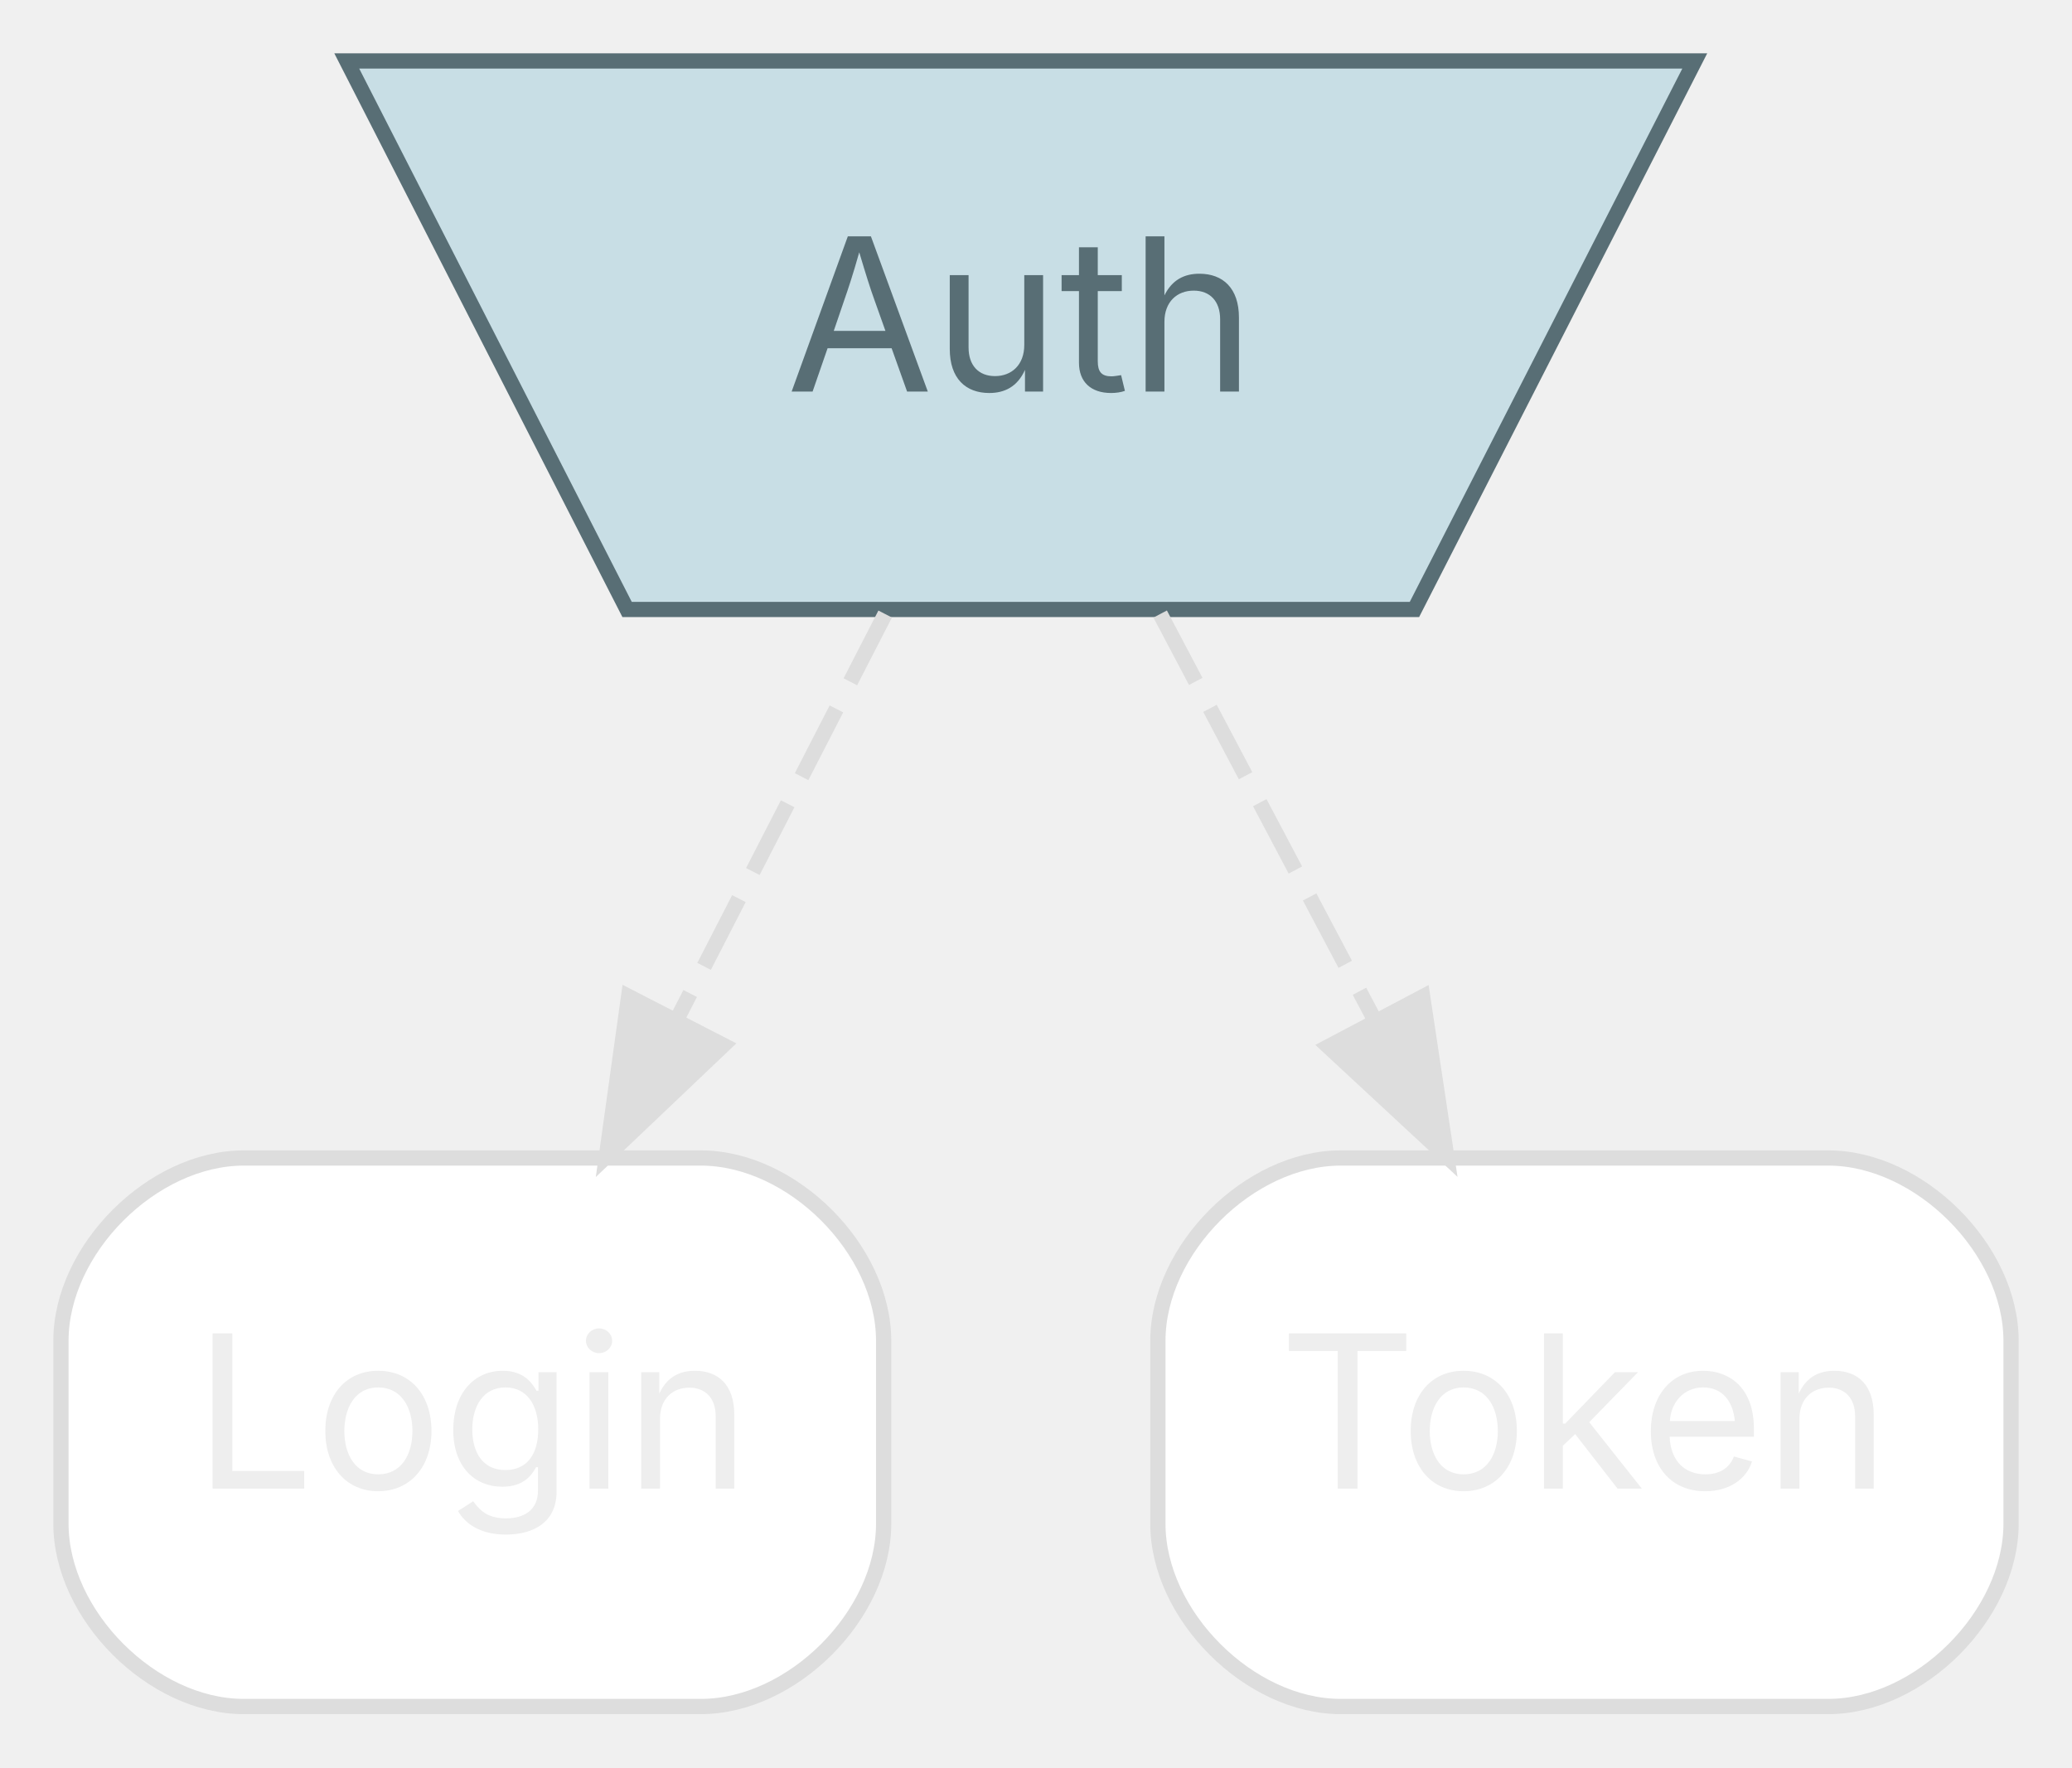
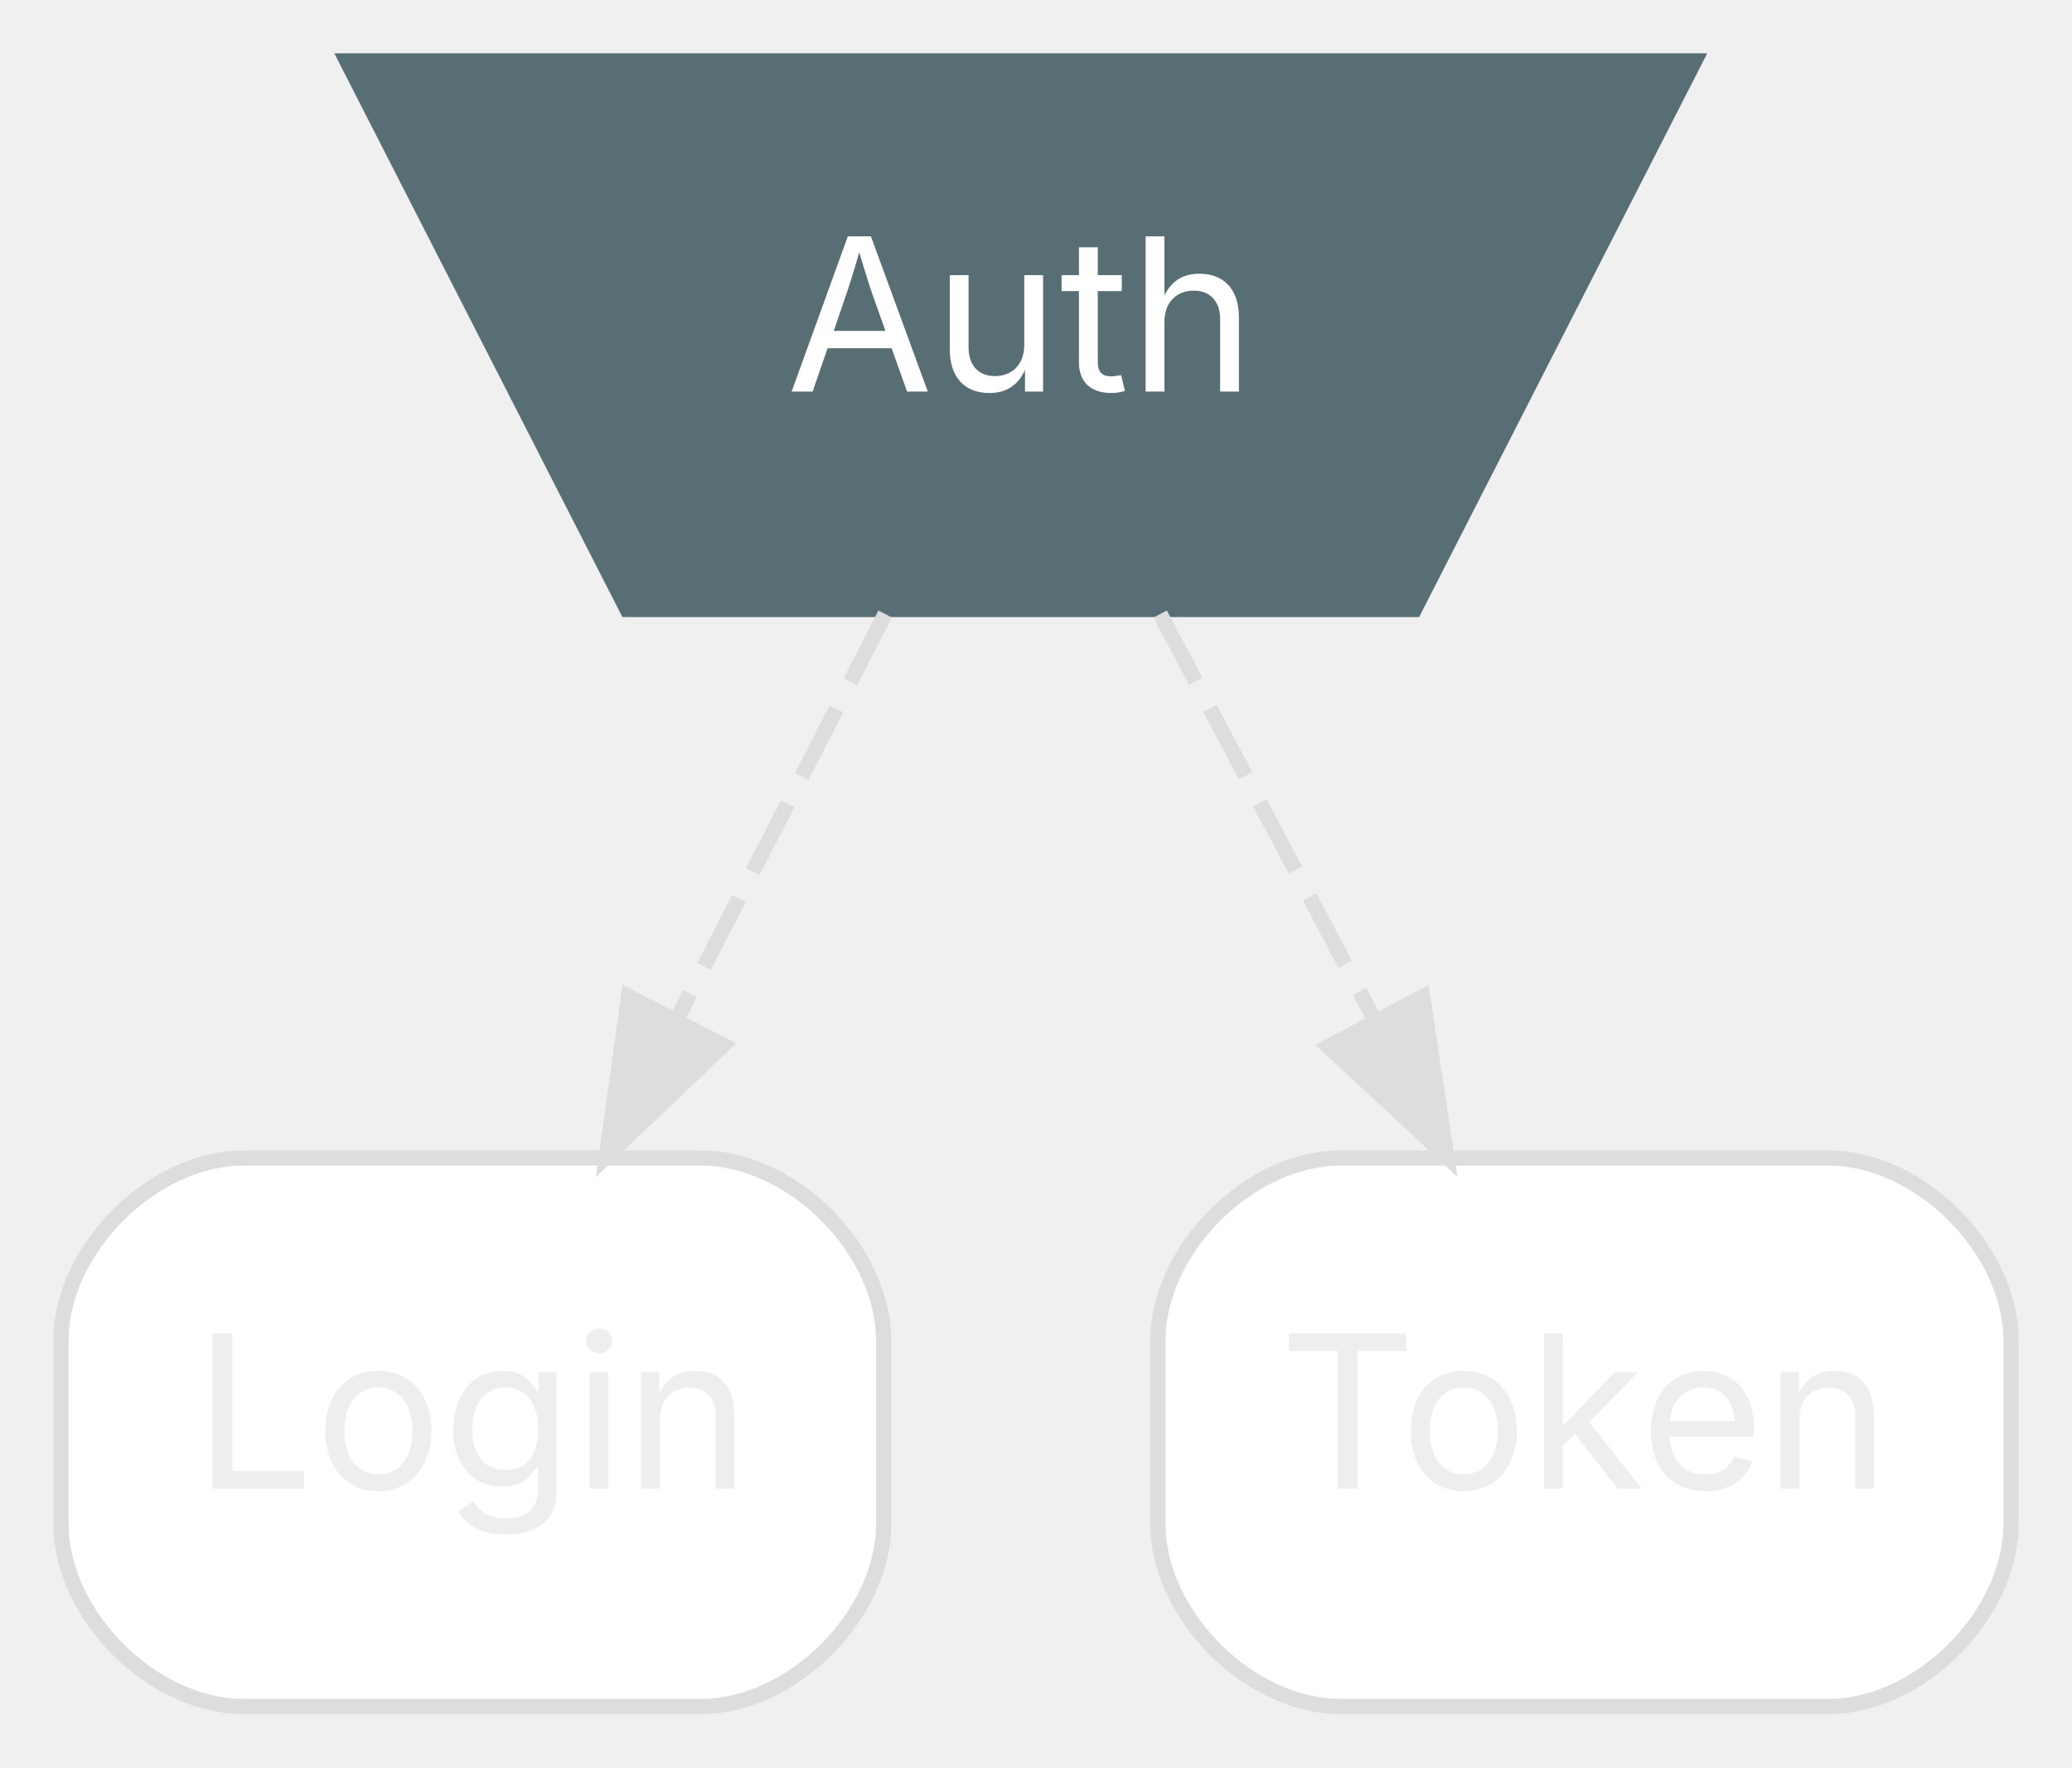
<svg xmlns="http://www.w3.org/2000/svg" width="136pt" height="116pt" viewBox="0.00 0.00 136.00 116.00">
  <g id="graph0" class="graph" transform="scale(1 1) rotate(0) translate(4 112)">
    <g id="node1" class="node">
-       <polygon fill="#c8dee5" stroke="#586e75" points="37.16,-72 88.84,-72 107.24,-108 18.76,-108 37.16,-72" />
-       <text text-anchor="middle" x="63" y="-86.3" font-family="Inter,Arial" font-size="14.00" fill="#586e75">Auth</text>
+       <polygon fill="#586e75" stroke="#586e75" points="37.16,-72 88.84,-72 107.24,-108 18.76,-108 37.16,-72" />
+       <text text-anchor="middle" x="63" y="-86.3" font-family="Inter,Arial" font-size="14.00" fill="#ffffff">Auth</text>
    </g>
    <g id="node2" class="node">
      <path fill="#ffffff" stroke="#dddddd" d="M42,-36C42,-36 12,-36 12,-36 6,-36 0,-30 0,-24 0,-24 0,-12 0,-12 0,-6 6,0 12,0 12,0 42,0 42,0 48,0 54,-6 54,-12 54,-12 54,-24 54,-24 54,-30 48,-36 42,-36" />
      <text text-anchor="middle" x="27" y="-14.3" font-family="Inter,Arial" font-size="14.00" fill="#eeeeee">Login</text>
    </g>
    <g id="edge2" class="edge">
      <path fill="none" stroke="#dddddd" stroke-dasharray="5,2" d="M54.1,-71.7C50,-63.73 45.05,-54.1 40.51,-45.26" />
      <polygon fill="#dddddd" stroke="#dddddd" points="43.48,-43.4 35.8,-36.1 37.26,-46.6 43.48,-43.4" />
    </g>
    <g id="node3" class="node">
      <path fill="#ffffff" stroke="#dddddd" d="M116,-36C116,-36 84,-36 84,-36 78,-36 72,-30 72,-24 72,-24 72,-12 72,-12 72,-6 78,0 84,0 84,0 116,0 116,0 122,0 128,-6 128,-12 128,-12 128,-24 128,-24 128,-30 122,-36 116,-36" />
      <text text-anchor="middle" x="100" y="-14.3" font-family="Inter,Arial" font-size="14.00" fill="#eeeeee">Token</text>
    </g>
    <g id="edge1" class="edge">
      <path fill="none" stroke="#dddddd" stroke-dasharray="5,2" d="M72.15,-71.7C76.4,-63.64 81.56,-53.89 86.27,-44.98" />
      <polygon fill="#dddddd" stroke="#dddddd" points="89.38,-46.58 90.96,-36.1 83.19,-43.31 89.38,-46.58" />
    </g>
  </g>
</svg>
